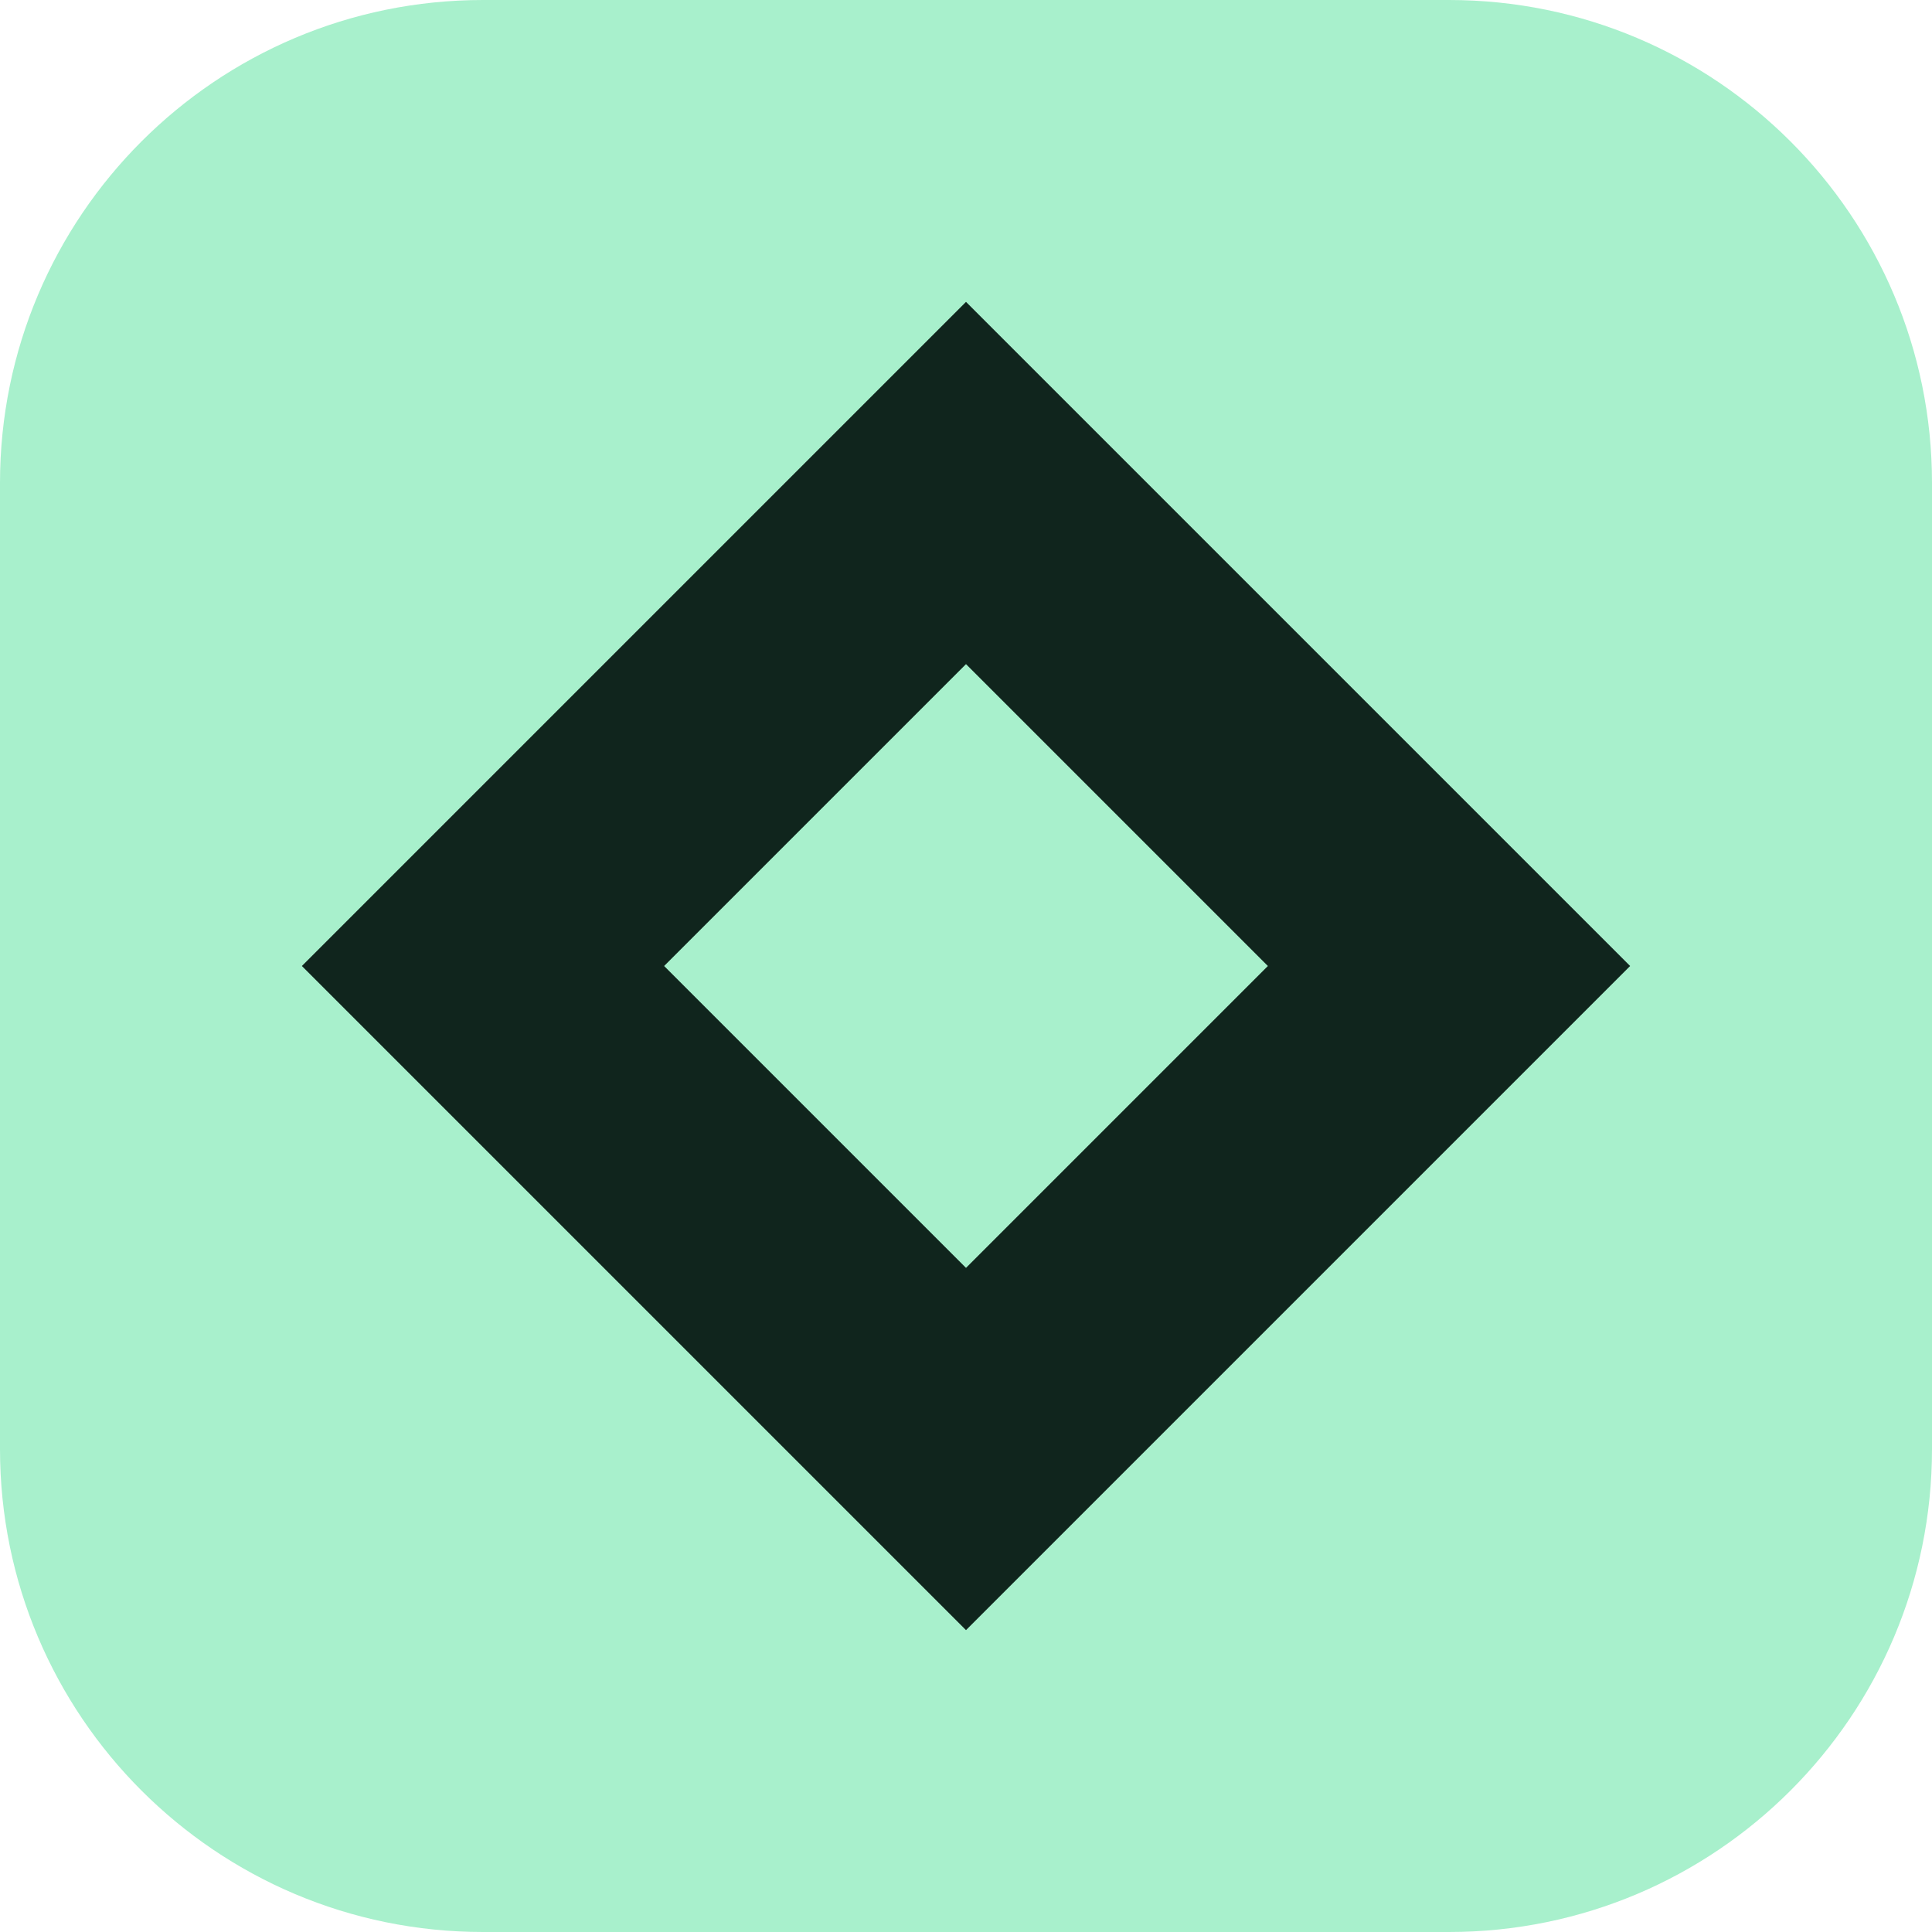
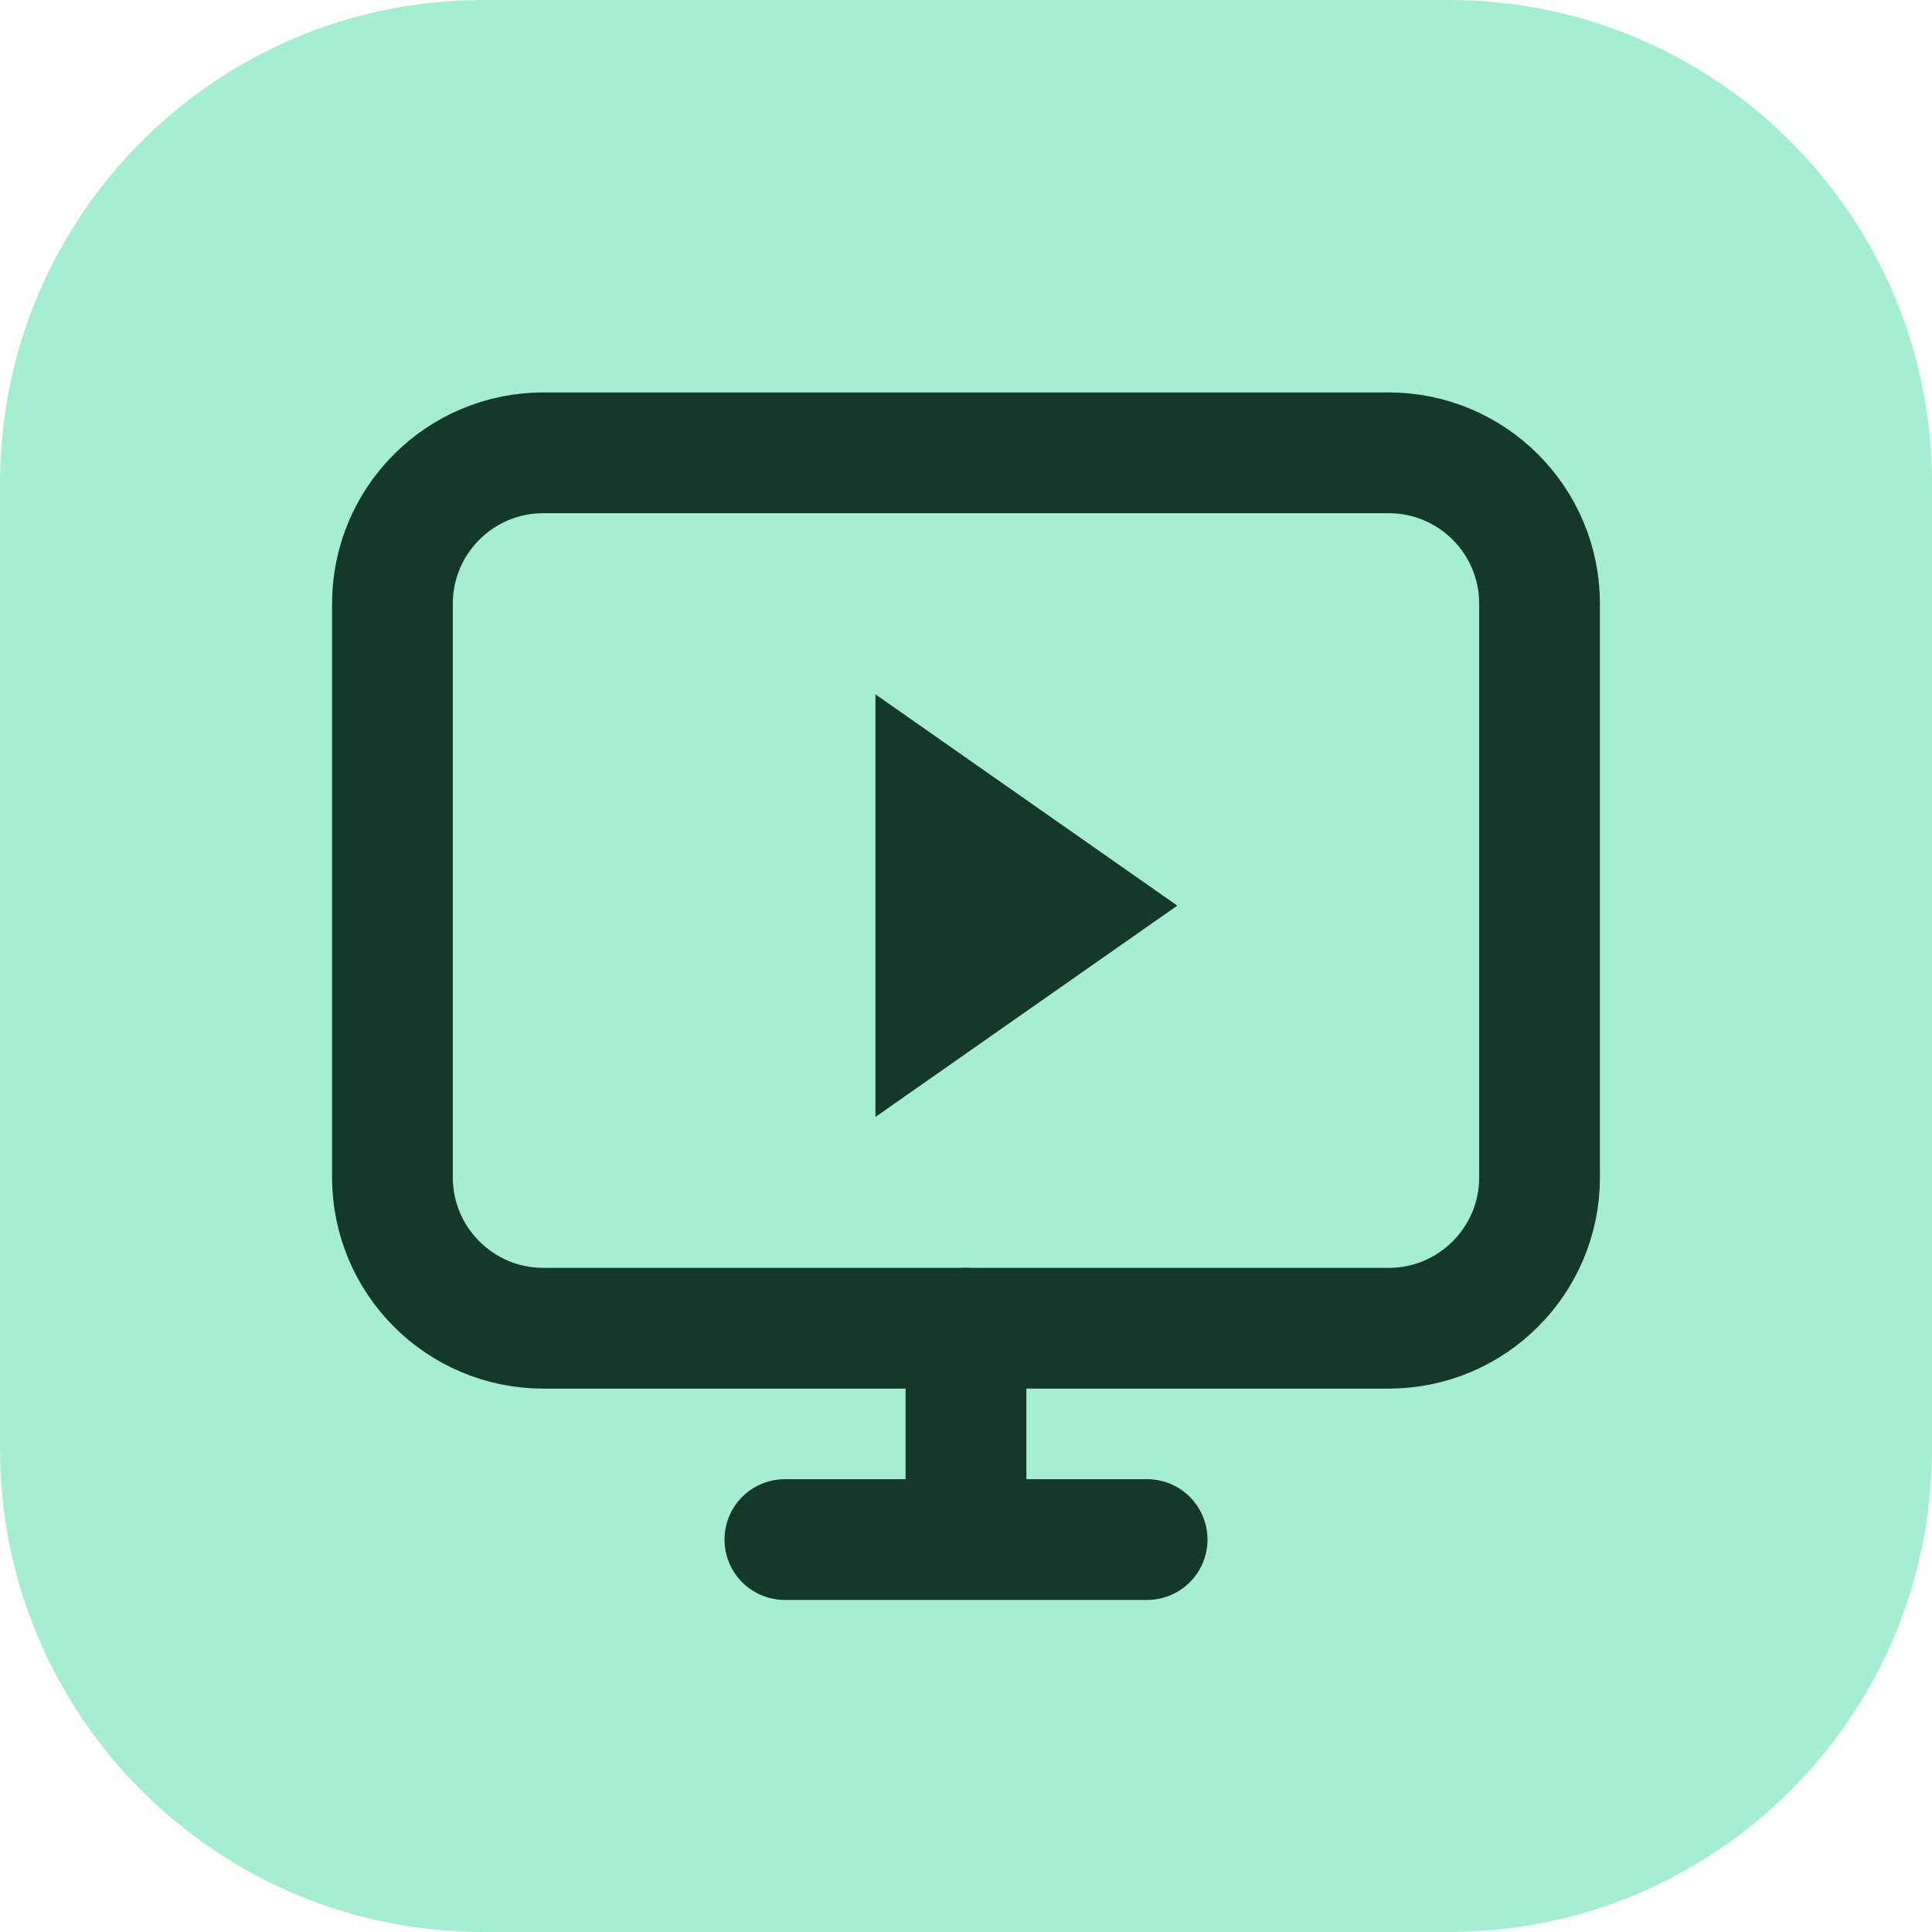
<svg xmlns="http://www.w3.org/2000/svg" viewBox="0 0 64 64">
-   <rect width="64" height="64" rx="16" fill="#a8f0cc" />
-   <path d="M32 10 54 32 32 54 10 32 32 10Zm0 12L22 32l10 10 10-10-10-10Z" fill="#10251d" fill-rule="evenodd" />
+   <rect width="64" height="64" rx="16" fill="#a5efd0" />
+   <rect x="13" y="15" width="38" height="29" rx="5" fill="none" stroke="#14382a" stroke-width="4" />
+   <path d="M26 51h12M32 44v7" stroke="#14382a" stroke-width="4" stroke-linecap="round" />
+   <path d="m29 23 10 7-10 7z" fill="#14382a" />
</svg>
